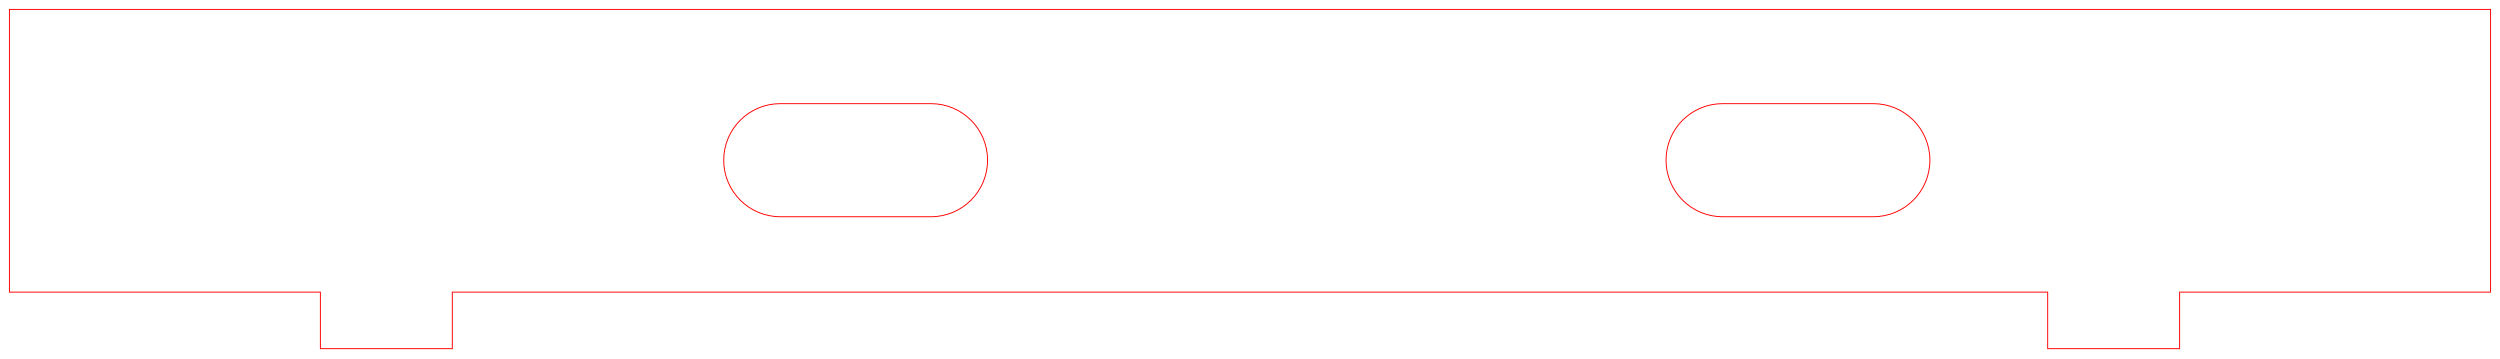
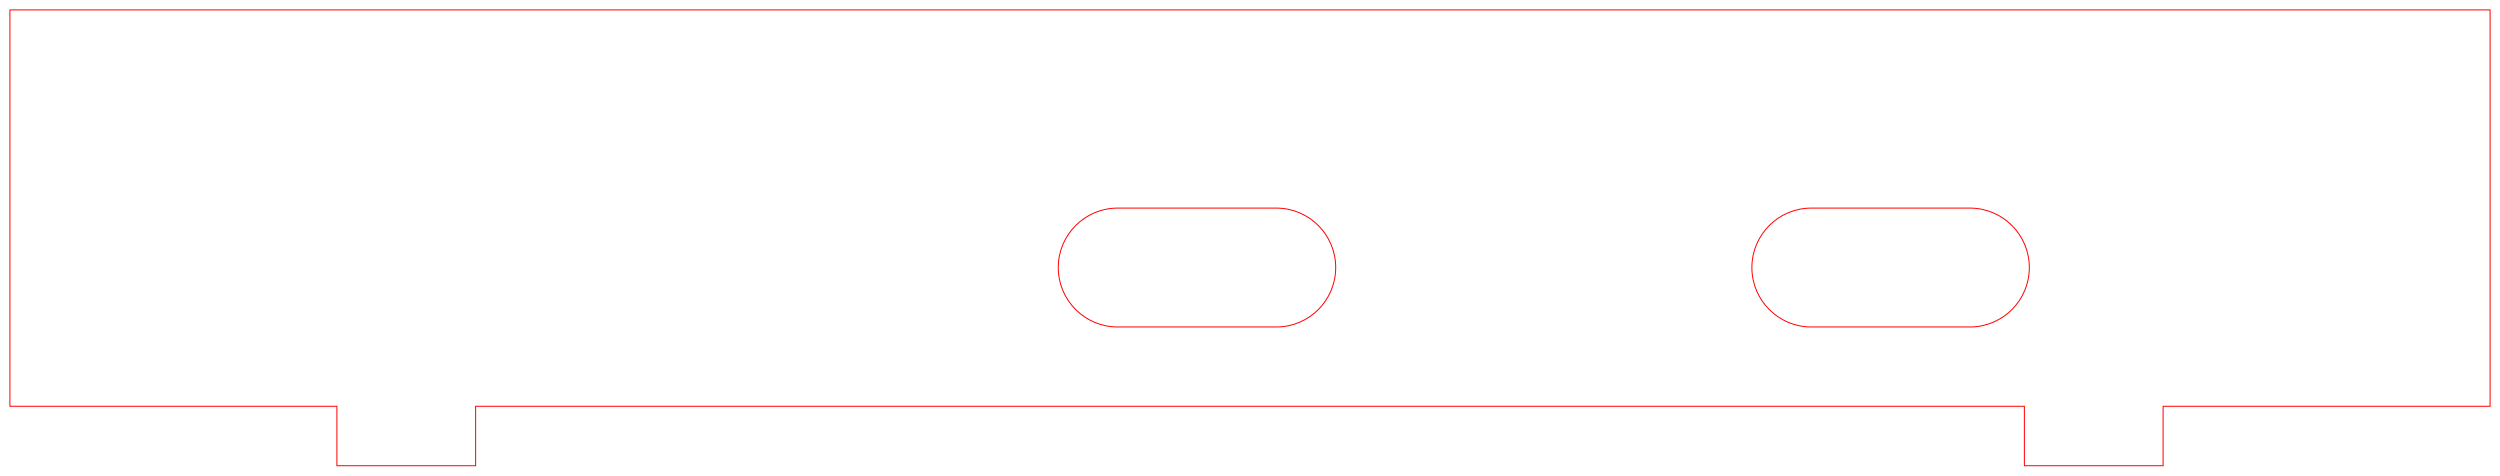
- <svg xmlns="http://www.w3.org/2000/svg" width="265.30mm" height="38.00mm" viewBox="0 0 265.300 38.000">
+ <svg xmlns="http://www.w3.org/2000/svg" width="252.30mm" height="48.00mm" viewBox="0 0 252.300 48.000">
  <g id="incisione" fill="#000000" stroke="none">

</g>
  <g id="segno" fill="none" stroke="#0000FF" stroke-width="0.1">

</g>
  <g id="taglio" fill="none" stroke="#FF0000" stroke-width="0.1">
-     <path d="M1.000,31.000 L34.000,31.000 L34.000,37.000 L48.000,37.000 L48.000,31.000 L217.300,31.000 L217.300,37.000 L231.300,37.000 L231.300,31.000 L264.300,31.000 L264.300,1.000 L1.000,1.000 Z" />
-     <rect x="76.800" y="11.000" width="28.000" height="12.000" rx="6.000" ry="6.000" />
-     <rect x="176.800" y="11.000" width="28.000" height="12.000" rx="6.000" ry="6.000" />
+     <path d="M1.000,41.000 L34.000,41.000 L34.000,47.000 L48.000,47.000 L48.000,41.000 L204.300,41.000 L204.300,47.000 L218.300,47.000 L218.300,41.000 L251.300,41.000 L251.300,1.000 L1.000,1.000 Z" />
+     <rect x="106.800" y="21.000" width="28.000" height="12.000" rx="6.000" ry="6.000" />
+     <rect x="176.800" y="21.000" width="28.000" height="12.000" rx="6.000" ry="6.000" />
  </g>
</svg>
